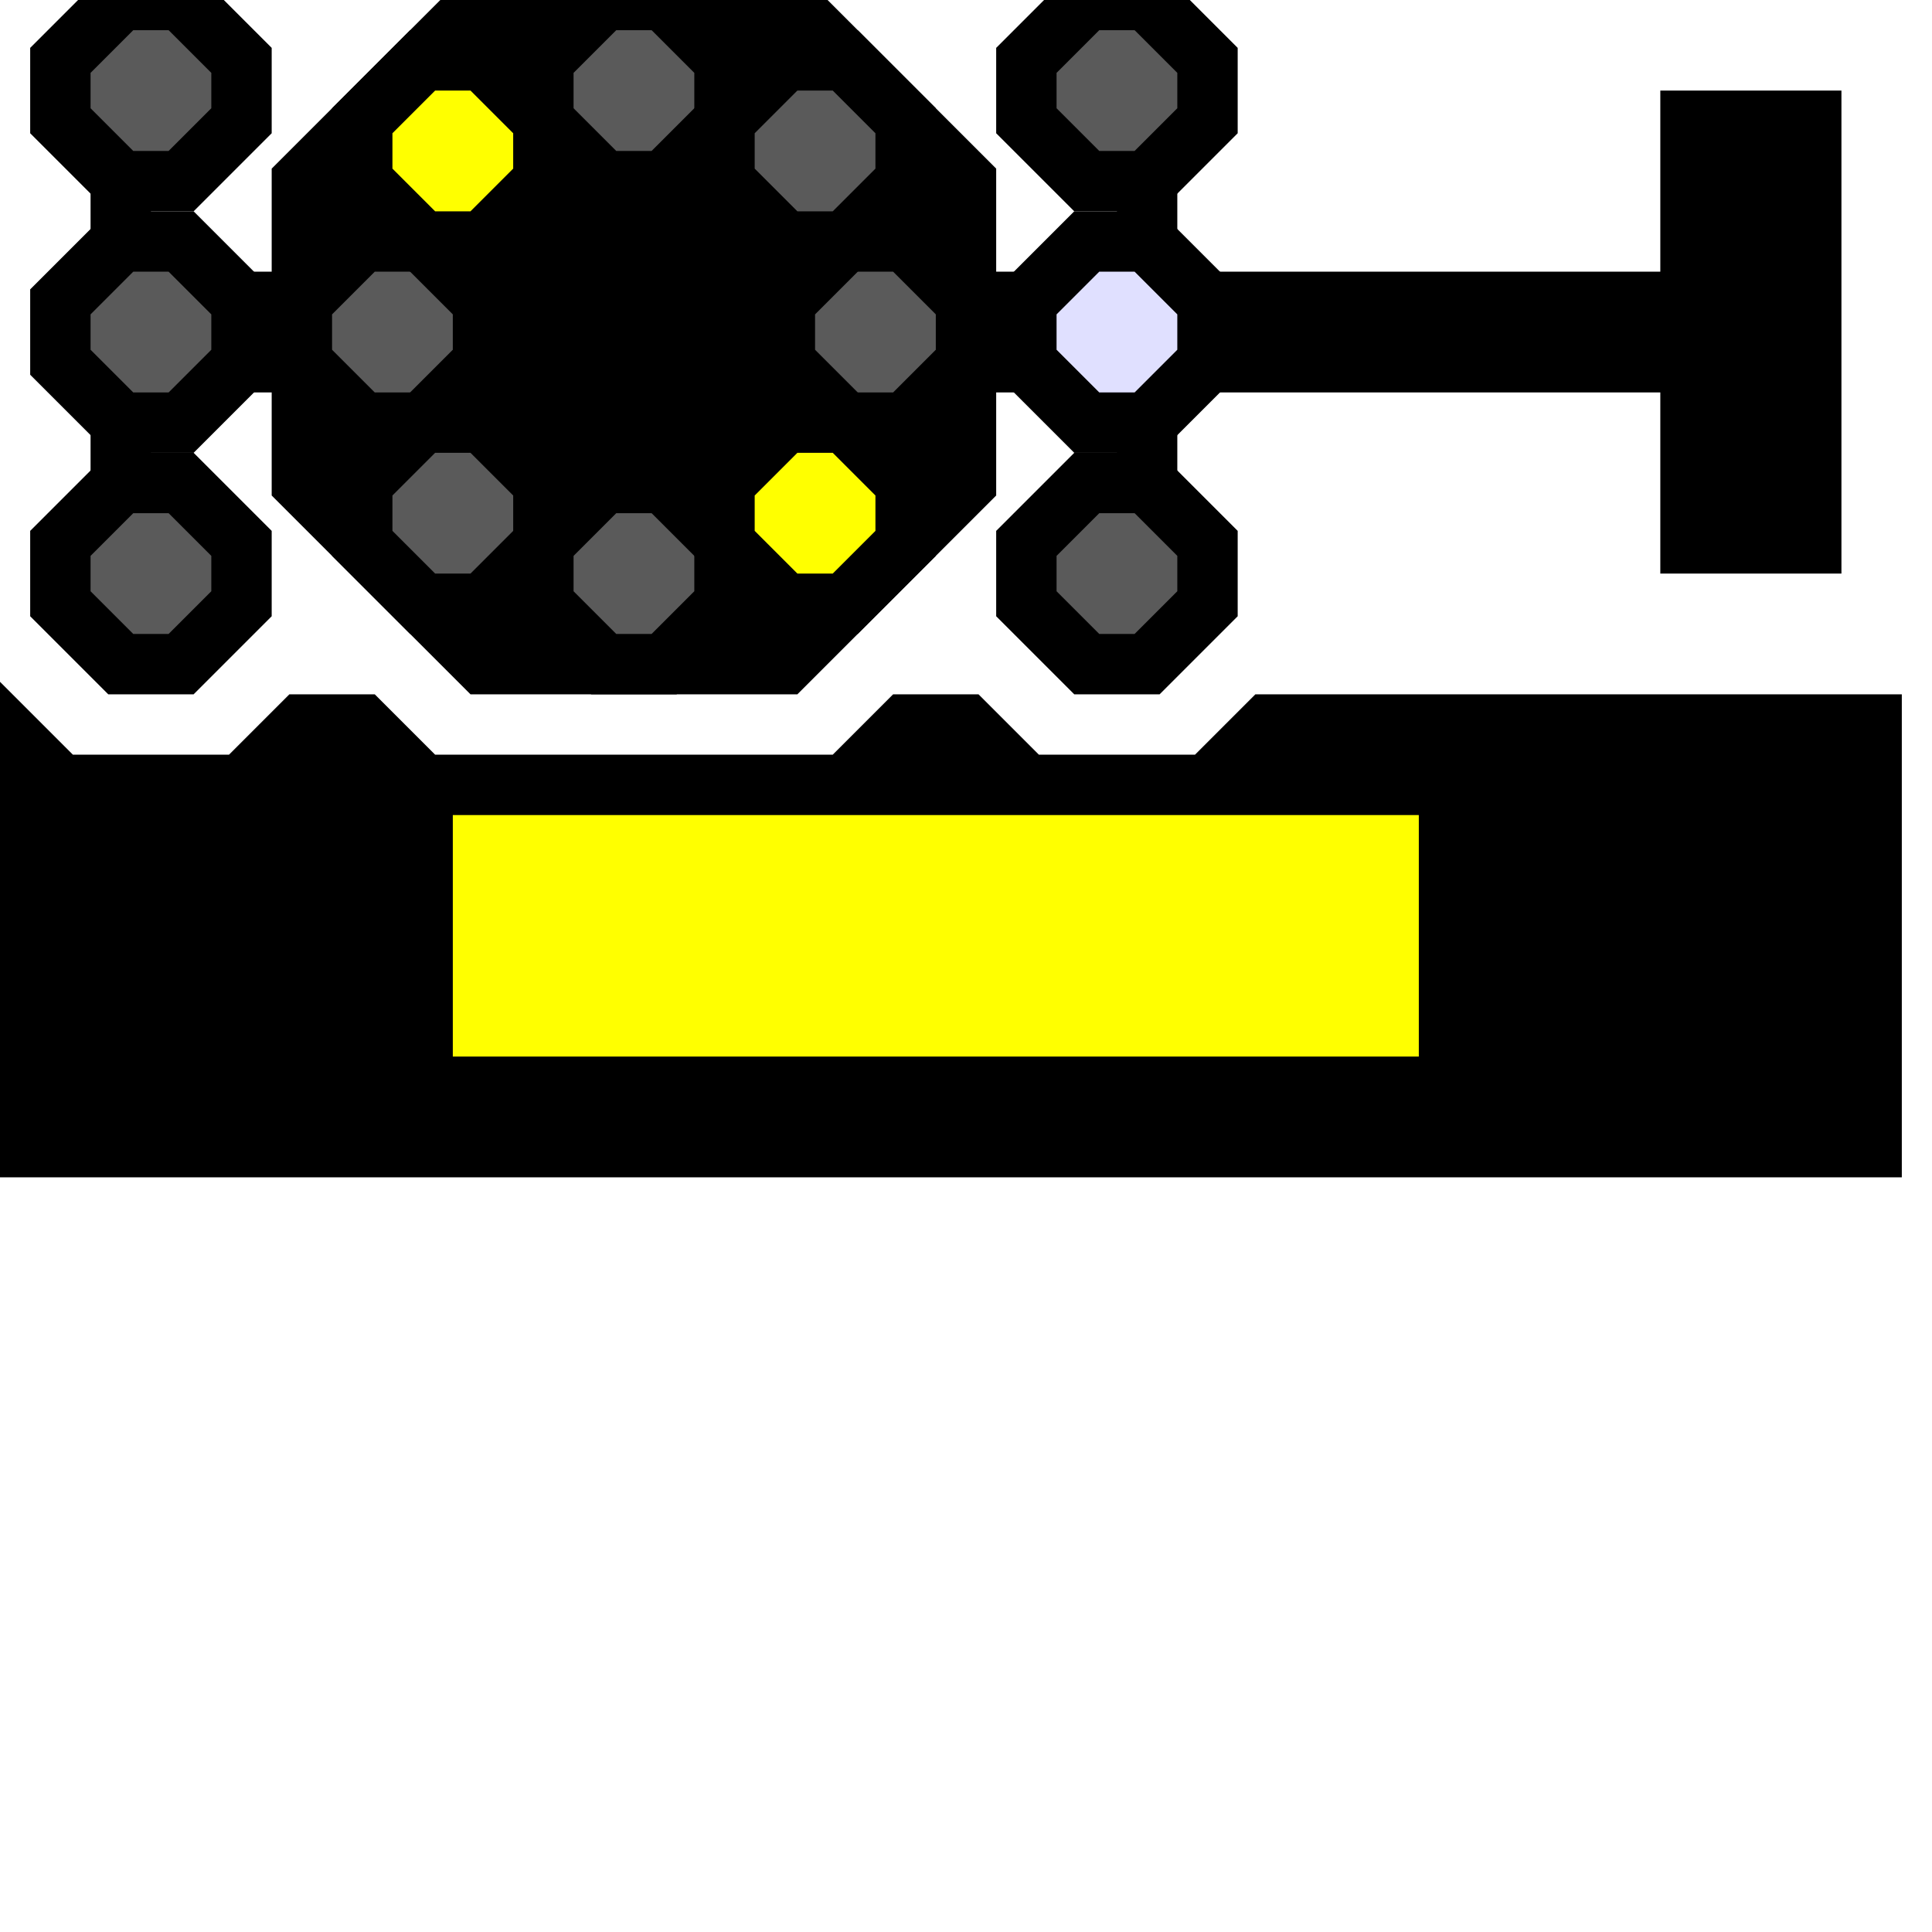
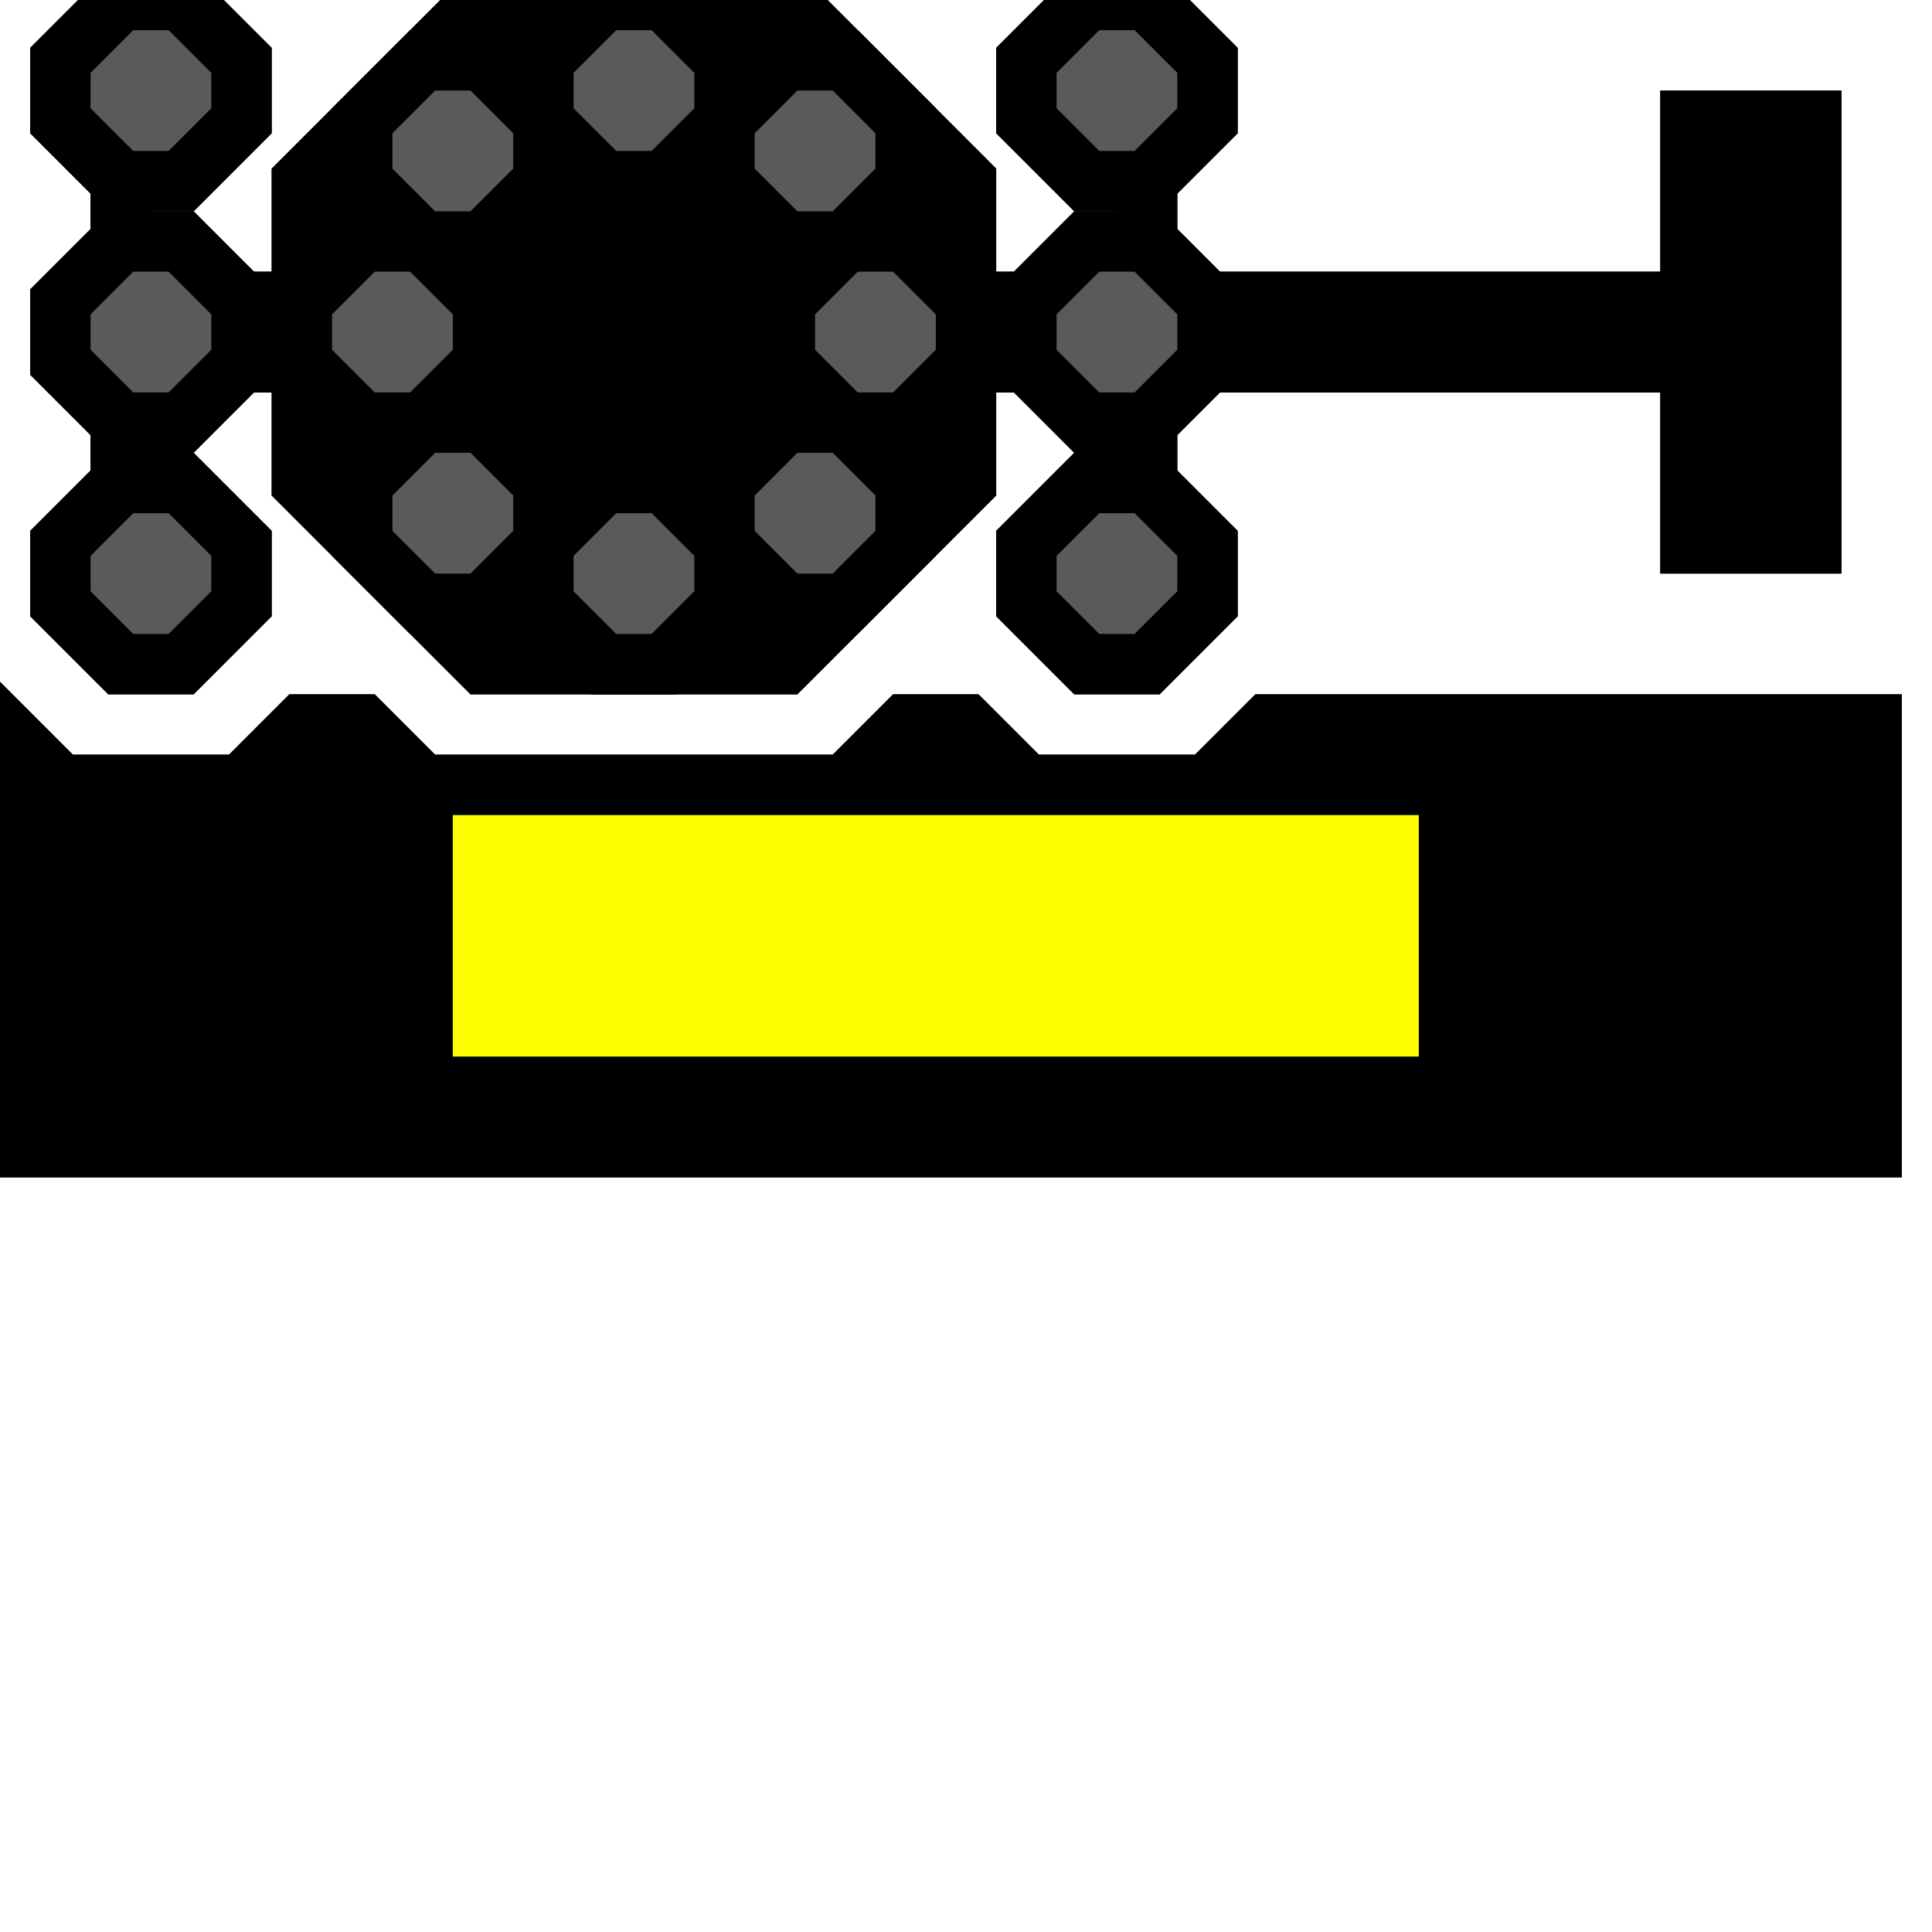
<svg width="32" height="32">
+   <g>
+     <path stroke="rgb(0,0,0)" fill="rgb(0,0,0)" d="M 0,12 L 1,13 L 4,13 L 5,12 L 6,12 L 7,13 L 14,13 L 15,12 L 16,12 L 17,13 L 20,13 L 21,12 L 31,12 L 31,19 L 0,19 z " />
+     <path stroke="rgb(255,255,0)" fill="rgb(255,255,0)" d="M 8,14 L 23,14 L 23,17 L 8,17 z " />
+     <path stroke="rgb(0,0,0)" fill="rgb(0,0,0)" d="M 5,6 L 2,6 L 2,11 L 2,0 L 2,5 L 5,5 L 5,3 L 8,0 L 13,0 L 16,3 L 16,5 L 19,5 L 19,0 L 19,5 L 28,5 L 28,2 L 30,2 L 30,9 L 28,9 L 28,6 L 19,6 L 19,11 L 19,6 L 16,6 L 16,8 L 13,11 L 8,11 L 5,8 z " />
+     <path stroke="rgb(0,0,0)" fill="rgb(0,255,0)" d="M 6,4 L 7,4 L 8,5 L 8,6 L 7,7 L 6,7 L 5,6 L 5,5 z " />
+     <path stroke="rgb(0,0,0)" fill="rgb(0,255,0)" d="M 14,4 L 15,4 L 16,5 L 16,6 L 15,7 L 14,7 L 13,6 L 13,5 z " />
+     <path stroke="rgb(0,0,0)" fill="rgb(0,0,0)" d="M 10,4 L 11,4 L 12,5 L 12,6 L 11,7 L 10,7 L 9,6 L 9,5 z " />
+     <path stroke="rgb(0,0,0)" fill="rgb(90,90,90)" d="M 10,8 L 11,8 L 12,9 L 12,10 L 11,11 L 10,11 L 9,10 L 9,9 z " />
+     <path stroke="rgb(0,0,0)" fill="rgb(90,90,90)" d="M 10,0 L 11,0 L 12,1 L 12,2 L 11,3 L 10,3 L 9,2 L 9,1 z " />
+     <path stroke="rgb(0,0,0)" fill="rgb(90,90,90)" d="M 7,1 L 8,1 L 9,2 L 9,3 L 8,4 L 7,4 L 6,3 L 6,2 z " />
+     <path stroke="rgb(0,0,0)" fill="rgb(90,90,90)" d="M 13,1 L 14,1 L 15,2 L 15,3 L 14,4 L 13,4 L 12,3 L 12,2 z " />
+     <path stroke="rgb(0,0,0)" fill="rgb(90,90,90)" d="M 13,7 L 14,7 L 15,8 L 15,9 L 14,10 L 13,10 L 12,9 L 12,8 z " />
+     <path stroke="rgb(0,0,0)" fill="rgb(90,90,90)" d="M 7,7 L 8,7 L 9,8 L 9,9 L 8,10 L 7,10 L 6,9 L 6,8 z " />
+     <path stroke="rgb(0,0,0)" fill="rgb(90,90,90)" d="M 2,4 L 3,4 L 4,5 L 4,6 L 3,7 L 2,7 L 1,6 L 1,5 z " />
+     <path stroke="rgb(0,0,0)" fill="rgb(90,90,90)" d="M 2,8 L 3,8 L 4,9 L 4,10 L 3,11 L 2,11 L 1,10 L 1,9 z " />
+     <path stroke="rgb(0,0,0)" fill="rgb(90,90,90)" d="M 2,0 L 3,0 L 4,1 L 4,2 L 3,3 L 2,3 L 1,2 L 1,1 z " />
+     <path stroke="rgb(0,0,0)" fill="rgb(90,90,90)" d="M 18,0 L 19,0 L 20,1 L 20,2 L 19,3 L 18,3 L 17,2 L 17,1 z " />
+     <path stroke="rgb(0,0,0)" fill="rgb(90,90,90)" d="M 18,4 L 19,4 L 20,5 L 20,6 L 19,7 L 18,7 L 17,6 L 17,5 z " />
+     <path stroke="rgb(0,0,0)" fill="rgb(90,90,90)" d="M 18,8 L 19,8 L 20,9 L 20,10 L 19,11 L 18,11 L 17,10 L 17,9 z " />
+   </g>
  <g>
    <path stroke="rgb(0,0,0)" fill="rgb(0,0,0)" d="M 0,12 L 1,13 L 4,13 L 5,12 L 6,12 L 7,13 L 14,13 L 15,12 L 16,12 L 17,13 L 20,13 L 21,12 L 31,12 L 31,19 L 0,19 z " />
    <path stroke="rgb(255,255,0)" fill="rgb(255,255,0)" d="M 8,14 L 23,14 L 23,17 L 8,17 z " />
    <path stroke="rgb(0,0,0)" fill="rgb(0,0,0)" d="M 5,6 L 2,6 L 2,11 L 2,0 L 2,5 L 5,5 L 5,3 L 8,0 L 13,0 L 16,3 L 16,5 L 19,5 L 19,0 L 19,5 L 28,5 L 28,2 L 30,2 L 30,9 L 28,9 L 28,6 L 19,6 L 19,11 L 19,6 L 16,6 L 16,8 L 13,11 L 8,11 L 5,8 z " />
    <path stroke="rgb(0,0,0)" fill="rgb(90,90,90)" d="M 6,4 L 7,4 L 8,5 L 8,6 L 7,7 L 6,7 L 5,6 L 5,5 z " />
    <path stroke="rgb(0,0,0)" fill="rgb(90,90,90)" d="M 14,4 L 15,4 L 16,5 L 16,6 L 15,7 L 14,7 L 13,6 L 13,5 z " />
    <path stroke="rgb(0,0,0)" fill="rgb(0,0,0)" d="M 10,4 L 11,4 L 12,5 L 12,6 L 11,7 L 10,7 L 9,6 L 9,5 z " />
    <path stroke="rgb(0,0,0)" fill="rgb(90,90,90)" d="M 10,8 L 11,8 L 12,9 L 12,10 L 11,11 L 10,11 L 9,10 L 9,9 z " />
    <path stroke="rgb(0,0,0)" fill="rgb(90,90,90)" d="M 10,0 L 11,0 L 12,1 L 12,2 L 11,3 L 10,3 L 9,2 L 9,1 z " />
-     <path stroke="rgb(0,0,0)" fill="rgb(255,255,0)" d="M 7,1 L 8,1 L 9,2 L 9,3 L 8,4 L 7,4 L 6,3 L 6,2 z " />
+     <path stroke="rgb(0,0,0)" fill="rgb(90,90,90)" d="M 7,1 L 8,1 L 9,2 L 9,3 L 8,4 L 7,4 L 6,3 L 6,2 z " />
    <path stroke="rgb(0,0,0)" fill="rgb(90,90,90)" d="M 13,1 L 14,1 L 15,2 L 15,3 L 14,4 L 13,4 L 12,3 L 12,2 z " />
-     <path stroke="rgb(0,0,0)" fill="rgb(255,255,0)" d="M 13,7 L 14,7 L 15,8 L 15,9 L 14,10 L 13,10 L 12,9 L 12,8 z " />
+     <path stroke="rgb(0,0,0)" fill="rgb(90,90,90)" d="M 13,7 L 14,7 L 15,8 L 15,9 L 14,10 L 13,10 L 12,9 L 12,8 z " />
    <path stroke="rgb(0,0,0)" fill="rgb(90,90,90)" d="M 7,7 L 8,7 L 9,8 L 9,9 L 8,10 L 7,10 L 6,9 L 6,8 z " />
    <path stroke="rgb(0,0,0)" fill="rgb(90,90,90)" d="M 2,4 L 3,4 L 4,5 L 4,6 L 3,7 L 2,7 L 1,6 L 1,5 z " />
    <path stroke="rgb(0,0,0)" fill="rgb(90,90,90)" d="M 2,8 L 3,8 L 4,9 L 4,10 L 3,11 L 2,11 L 1,10 L 1,9 z " />
    <path stroke="rgb(0,0,0)" fill="rgb(90,90,90)" d="M 2,0 L 3,0 L 4,1 L 4,2 L 3,3 L 2,3 L 1,2 L 1,1 z " />
    <path stroke="rgb(0,0,0)" fill="rgb(90,90,90)" d="M 18,0 L 19,0 L 20,1 L 20,2 L 19,3 L 18,3 L 17,2 L 17,1 z " />
-     <path stroke="rgb(0,0,0)" fill="rgb(224,224,255)" d="M 18,4 L 19,4 L 20,5 L 20,6 L 19,7 L 18,7 L 17,6 L 17,5 z " />
+     <path stroke="rgb(0,0,0)" fill="rgb(90,90,90)" d="M 18,4 L 19,4 L 20,5 L 20,6 L 19,7 L 18,7 L 17,6 L 17,5 z " />
    <path stroke="rgb(0,0,0)" fill="rgb(90,90,90)" d="M 18,8 L 19,8 L 20,9 L 20,10 L 19,11 L 18,11 L 17,10 L 17,9 z " />
  </g>
</svg>
